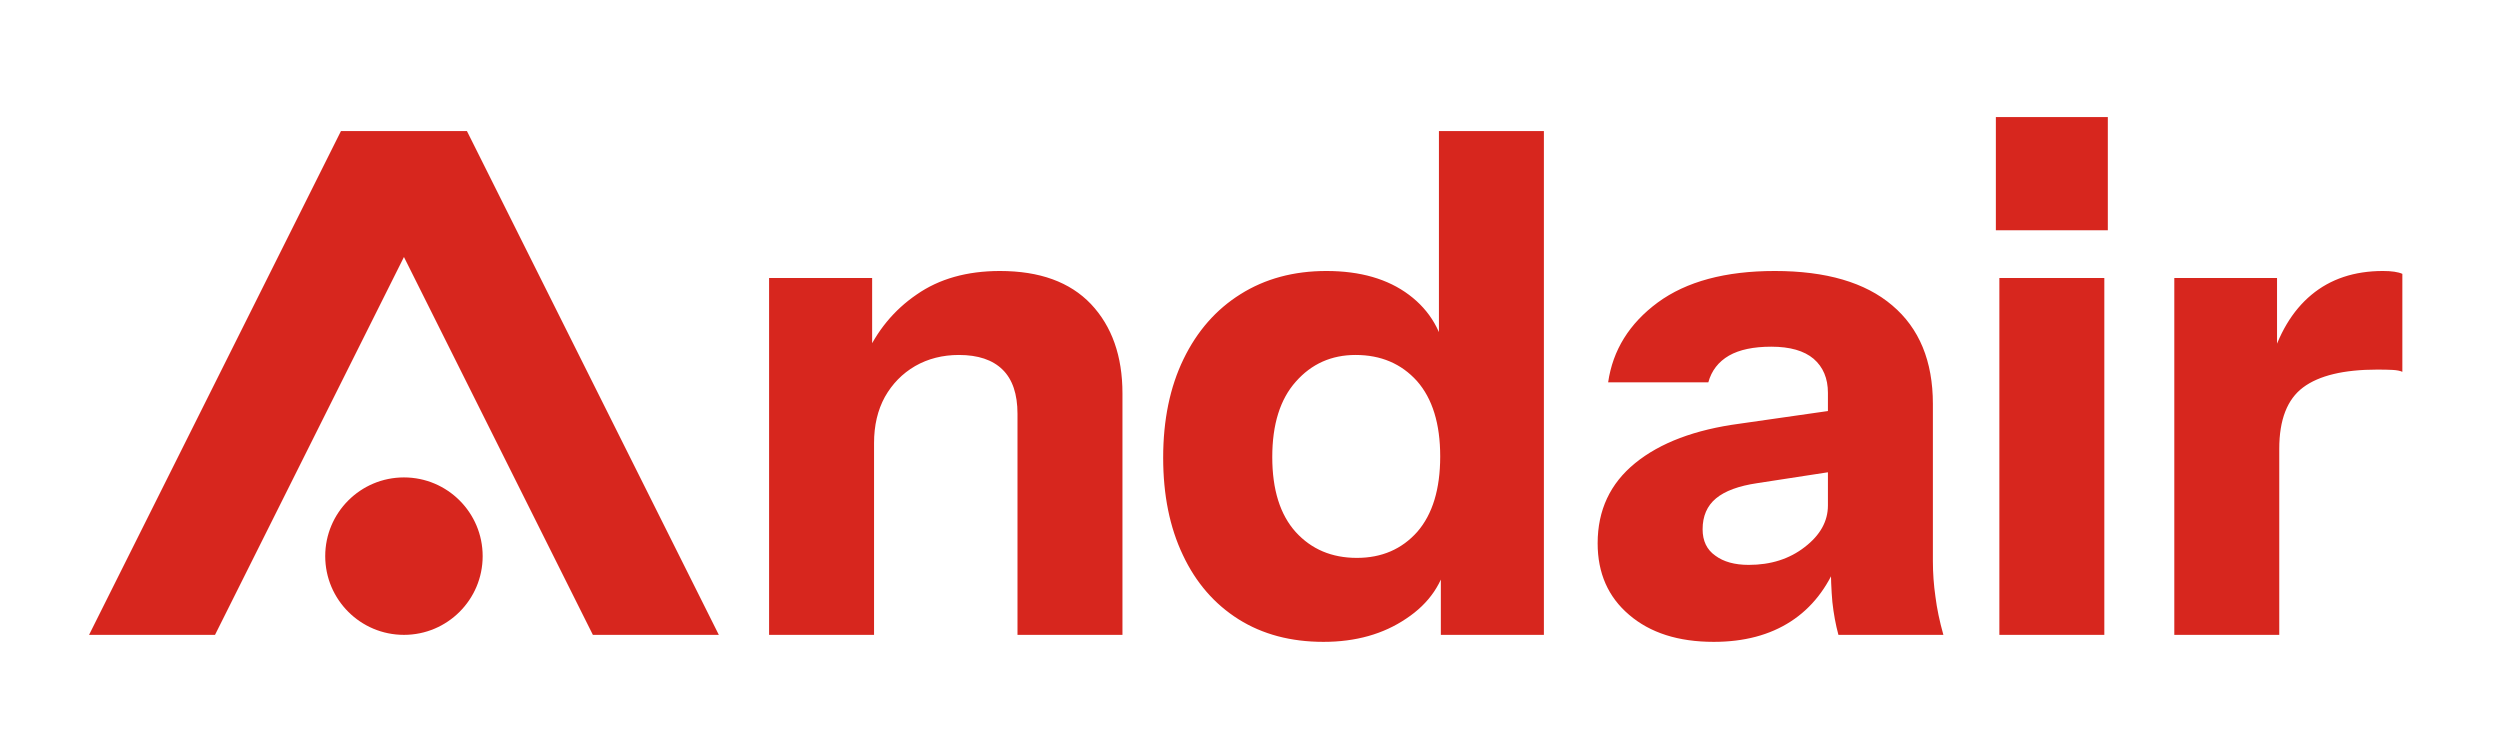
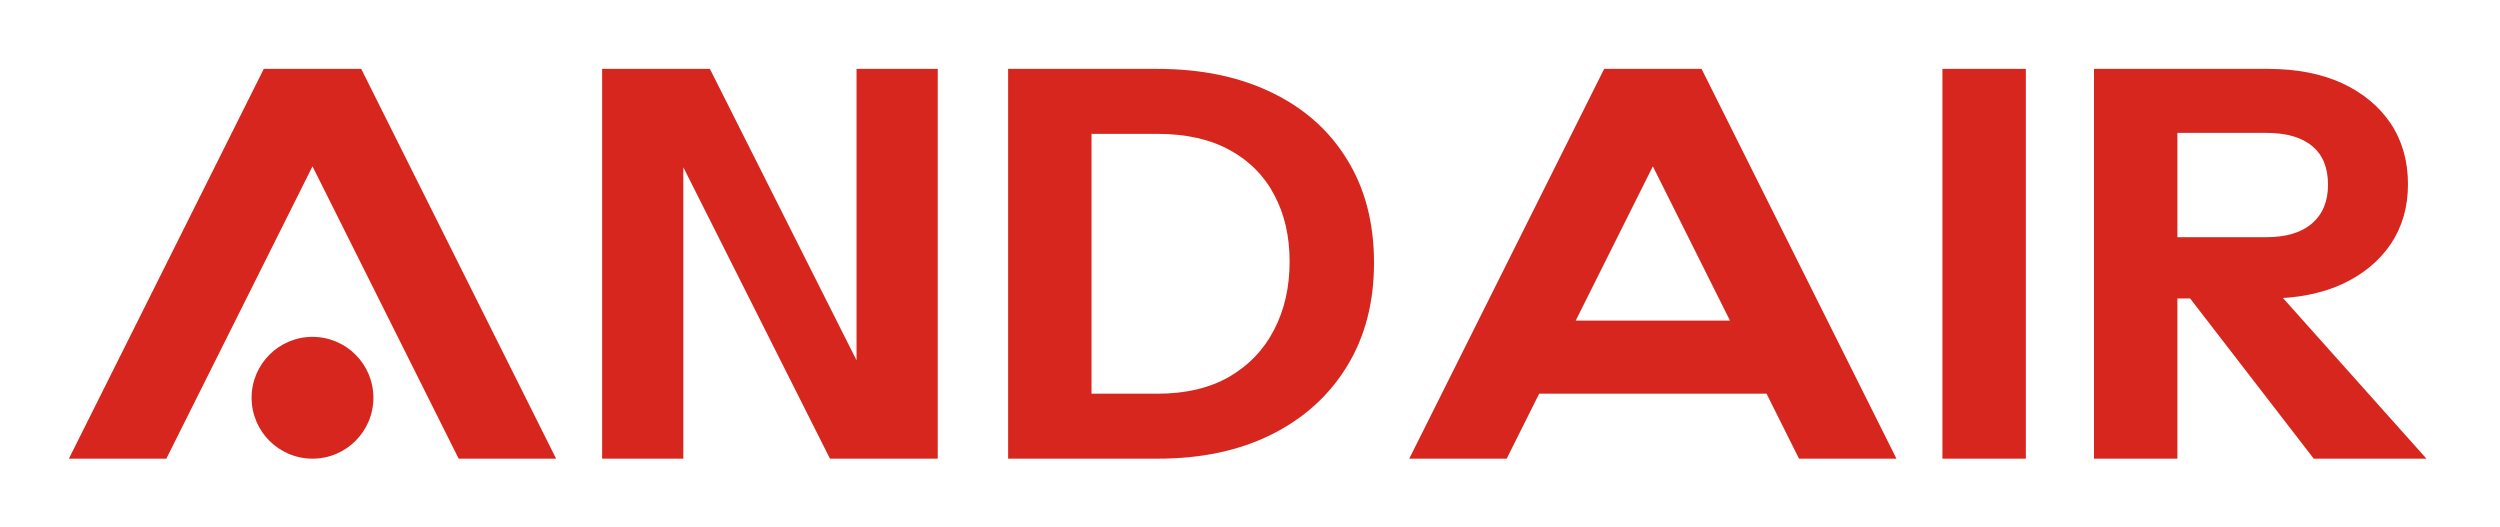
- <svg xmlns="http://www.w3.org/2000/svg" viewBox="0 0 786 232" width="786" height="232" role="img" aria-labelledby="t">
-   <g transform="translate(0 -8.4)">
+ <svg xmlns="http://www.w3.org/2000/svg" viewBox="0 0 1016 214" width="1016" height="214" role="img" aria-labelledby="t">
+   <g transform="translate(0 -21.6)">
    <g id="symbol" transform="translate(21.4 23.2) scale(0.825)">
      <path fill="#D7261E" d="M104 32H152L248 224H200L128 80L56 224H8Z" />
      <circle cx="128" cy="194" r="30" fill="#D7261E" />
    </g>
-     <path id="wordmark" fill="#D7261E" d="M241.8 208V95.8H274.2V122.2H274.8V208ZM319.9 208V138.5Q319.9 129.2 315.2 124.6Q310.5 120 301.5 120Q293.8 120 287.7 123.5Q281.7 127 278.2 133.2Q274.8 139.4 274.8 147.7L272 120.7Q277.5 108.3 288.2 101Q298.8 93.6 314.4 93.6Q333.1 93.6 343 104Q352.9 114.5 352.9 132.1V208Z M453 208V183.1L455.2 183.6Q453 195.7 442.1 202.9Q431.3 210.2 416.1 210.2Q400.7 210.2 389.4 203.1Q378 195.9 371.9 182.9Q365.7 169.9 365.7 152.3Q365.7 134.5 372.1 121.3Q378.5 108.1 390 100.9Q401.6 93.6 417 93.6Q433 93.6 443 101.1Q453 108.6 454.8 121.5L452.4 121.8V49.6H485.4V208ZM426.6 183.8Q438.3 183.8 445.6 175.6Q452.8 167.3 452.8 151.9Q452.8 136.5 445.5 128.2Q438.1 120 426.2 120Q414.8 120 407.4 128.4Q400 136.7 400 152.1Q400 167.5 407.4 175.7Q414.8 183.8 426.6 183.8Z M578 208Q576.7 203.2 576.1 197.7Q575.6 192.2 575.6 184.9H574.7V131.9Q574.7 125.1 570.2 121.2Q565.7 117.4 556.9 117.4Q548.5 117.4 543.6 120.2Q538.6 123.1 537.1 128.6H505.6Q507.8 113.4 521.2 103.5Q534.7 93.6 558 93.6Q582.2 93.6 594.9 104.4Q607.7 115.2 607.7 135.4V184.9Q607.7 190.4 608.5 196Q609.2 201.6 611 208ZM538.8 210.2Q522.1 210.2 512.2 201.7Q502.3 193.3 502.3 179.2Q502.3 163.6 514.1 154Q525.9 144.4 547 141.6L579.8 136.9V156.1L552.5 160.3Q543.7 161.6 539.5 165.1Q535.3 168.6 535.3 174.8Q535.3 180.3 539.3 183.1Q543.2 186 549.8 186Q560.2 186 567.4 180.4Q574.7 174.8 574.7 167.3L577.8 184.9Q572.9 197.4 563 203.8Q553.1 210.2 538.8 210.2Z M628.6 208V95.8H661.6V208ZM627.5 80.8V45.2H662.7V80.8Z M683.6 208V95.8H715.9V122.2H716.6V208ZM716.6 149.5 713.7 122.9Q717.7 108.6 726.7 101.1Q735.7 93.6 749.2 93.6Q753.3 93.6 755.3 94.5V125.3Q754.2 124.8 752.2 124.7Q750.3 124.6 747.4 124.6Q731.6 124.6 724.1 130.2Q716.6 135.8 716.6 149.5Z" />
+     <g id="wordmark">
+       <path fill="#D7261E" d="M244.7 208V49.6H288.5L358.9 189.5L348.1 192.2V49.6H381.1V208H337.3L266.9 68.1L277.7 65.4V208Z M430.4 208V181.6H470.4Q487.6 181.6 499.6 174.7Q511.6 167.7 517.8 155.6Q524.1 143.5 524.1 127.9Q524.1 112.5 517.9 100.9Q511.8 89.2 499.8 82.6Q487.8 76 470.4 76H431V49.6H470.4Q497 49.6 516.8 59.2Q536.6 68.7 547.5 86.5Q558.4 104.2 558.4 128.4Q558.4 152.6 547.4 170.5Q536.4 188.4 516.7 198.2Q497 208 470.6 208ZM409.7 208V49.6H443.6V208Z" />
+       <path fill="#D7261E" fill-rule="evenodd" transform="translate(566.12 23.2) scale(0.825)" d="M104 32H152L248 224H200L184 192H72L56 224H8Z M90 156H166L128 80Z" />
+       <path fill="#D7261E" d="M789.4 208V49.6H823.3V208Z M851 208V49.6H921.9Q939 49.6 951.8 55.4Q964.5 61.3 971.6 71.8Q978.6 82.4 978.6 96.5Q978.6 110.3 971.6 120.8Q964.5 131.2 951.8 137.1Q939 142.9 921.9 142.9H877.9V118H921Q933.1 118 939.6 112.4Q946.1 106.8 946.1 96.7Q946.1 86.3 939.7 81Q933.3 75.6 921 75.6H884.9V208ZM940.3 208 876.8 125.7H912.6L986.1 208Z" />
+     </g>
  </g>
</svg>
